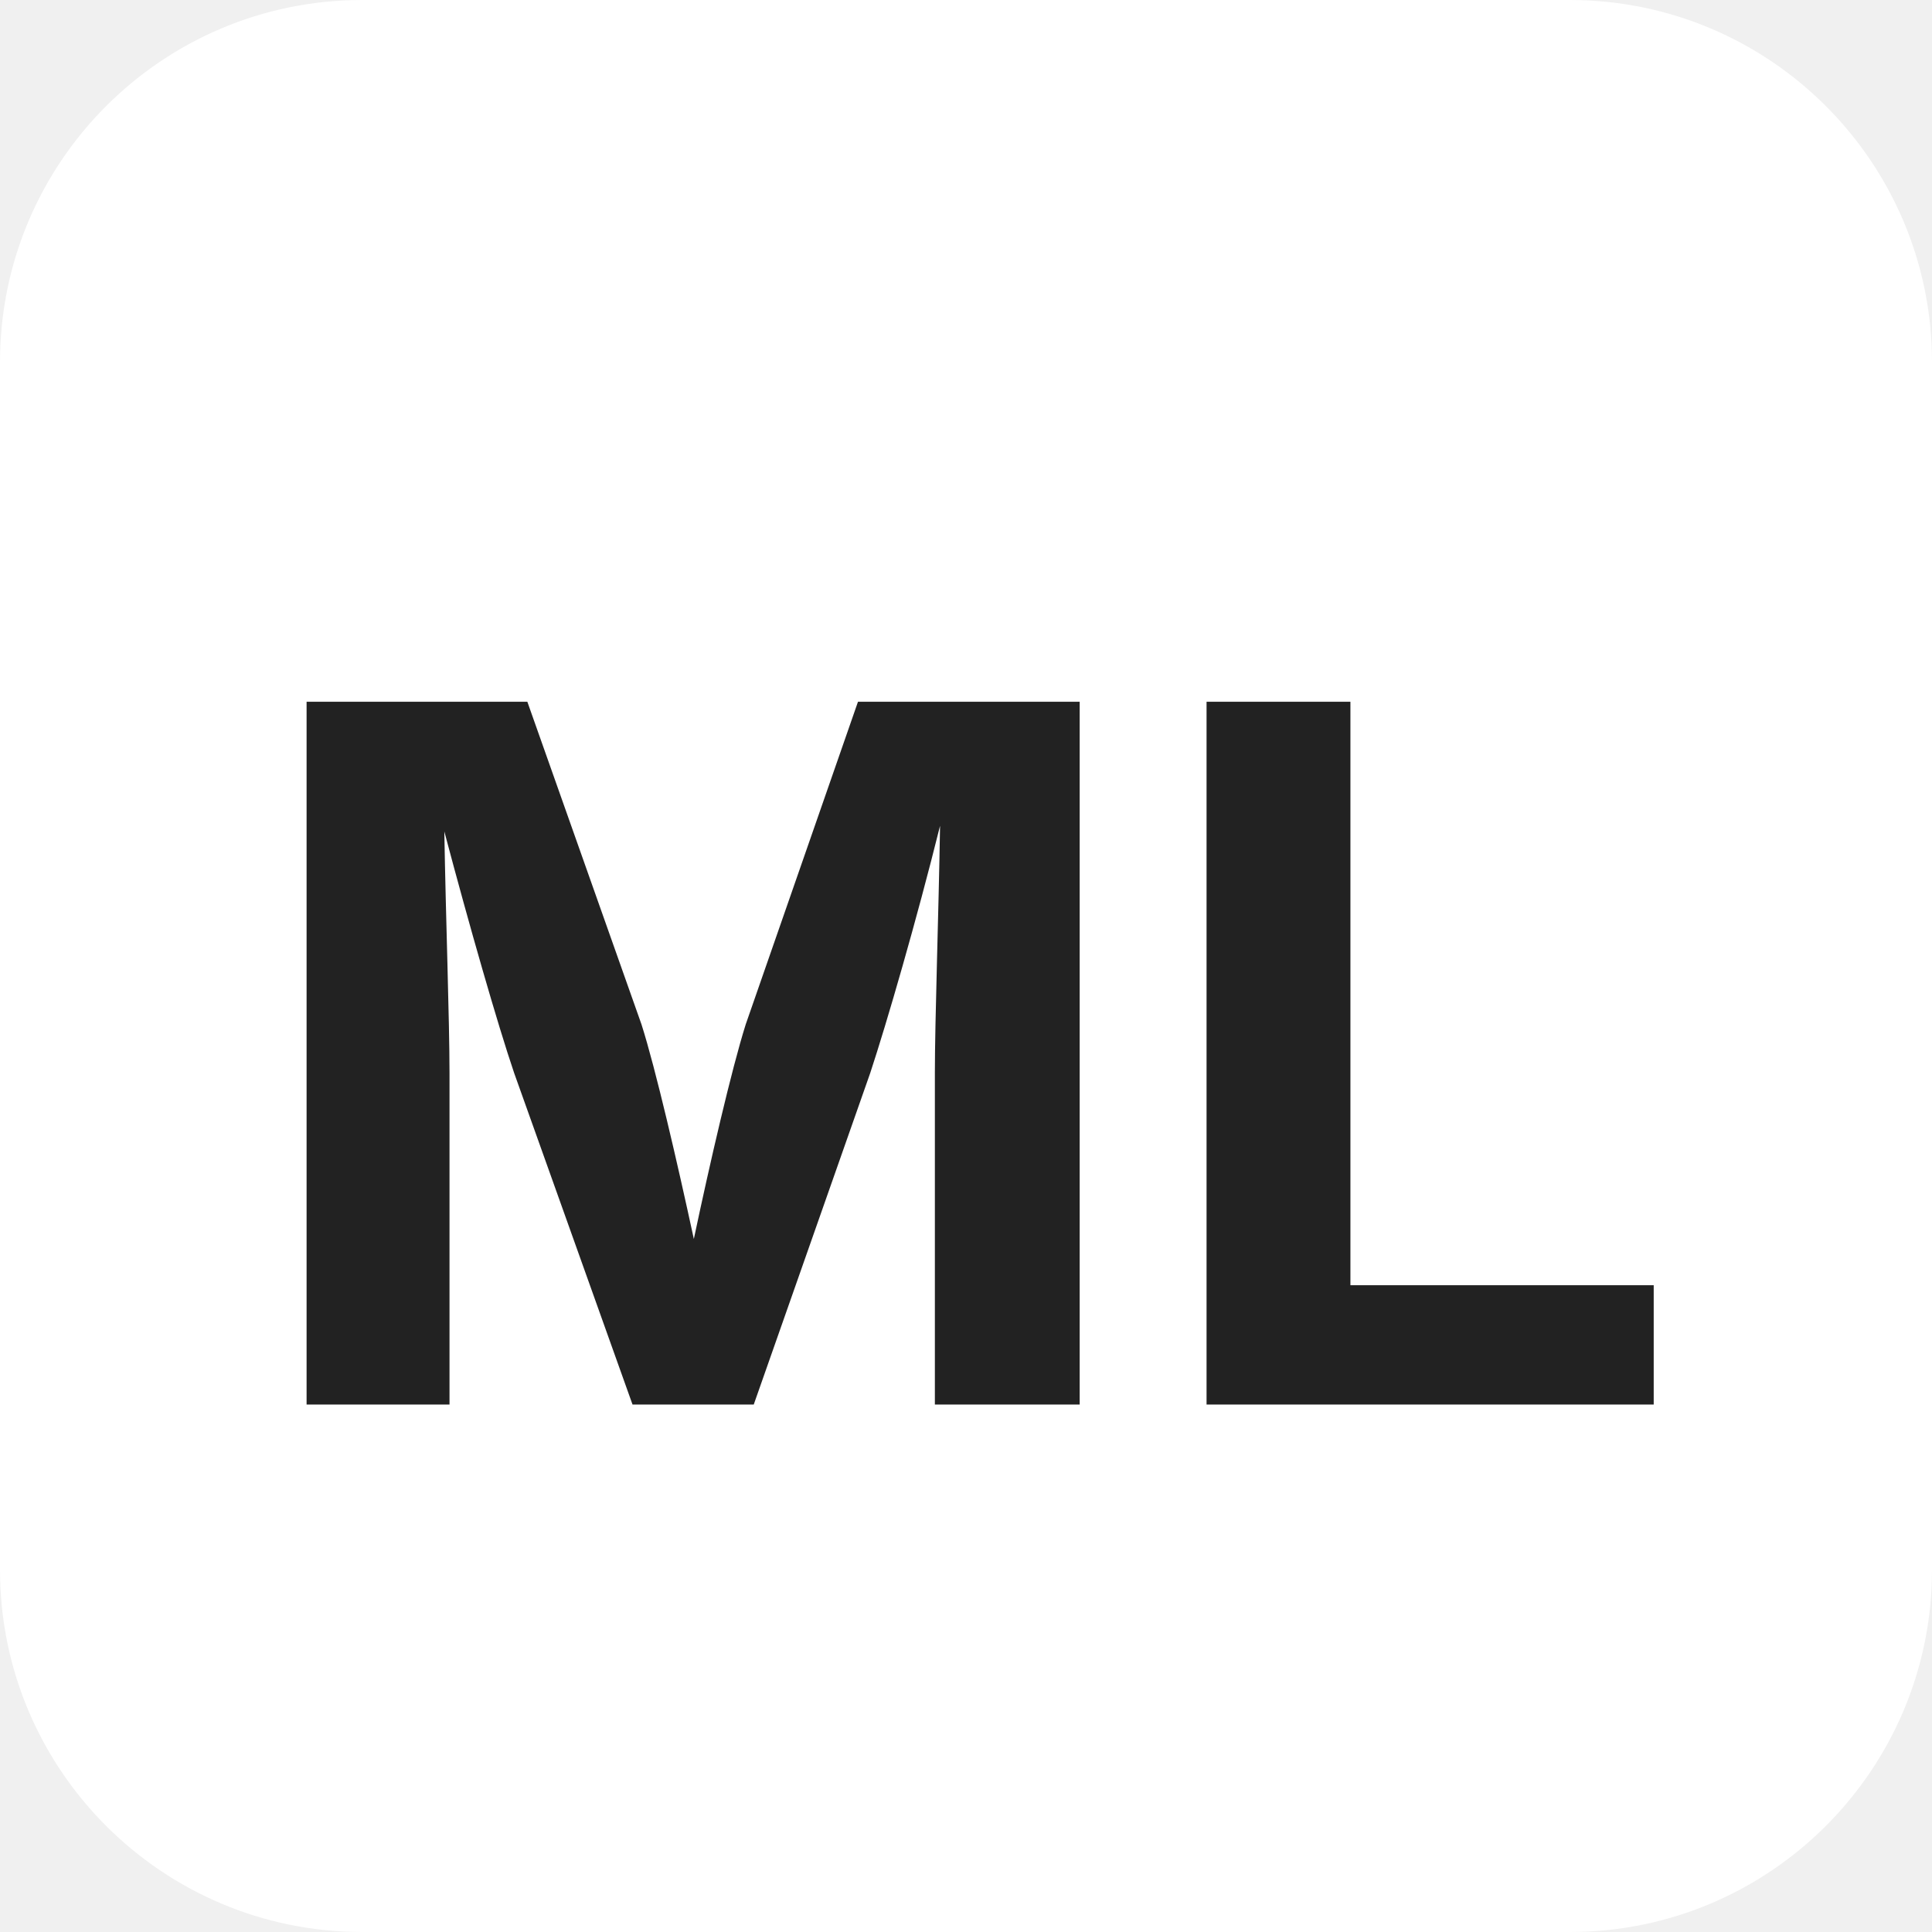
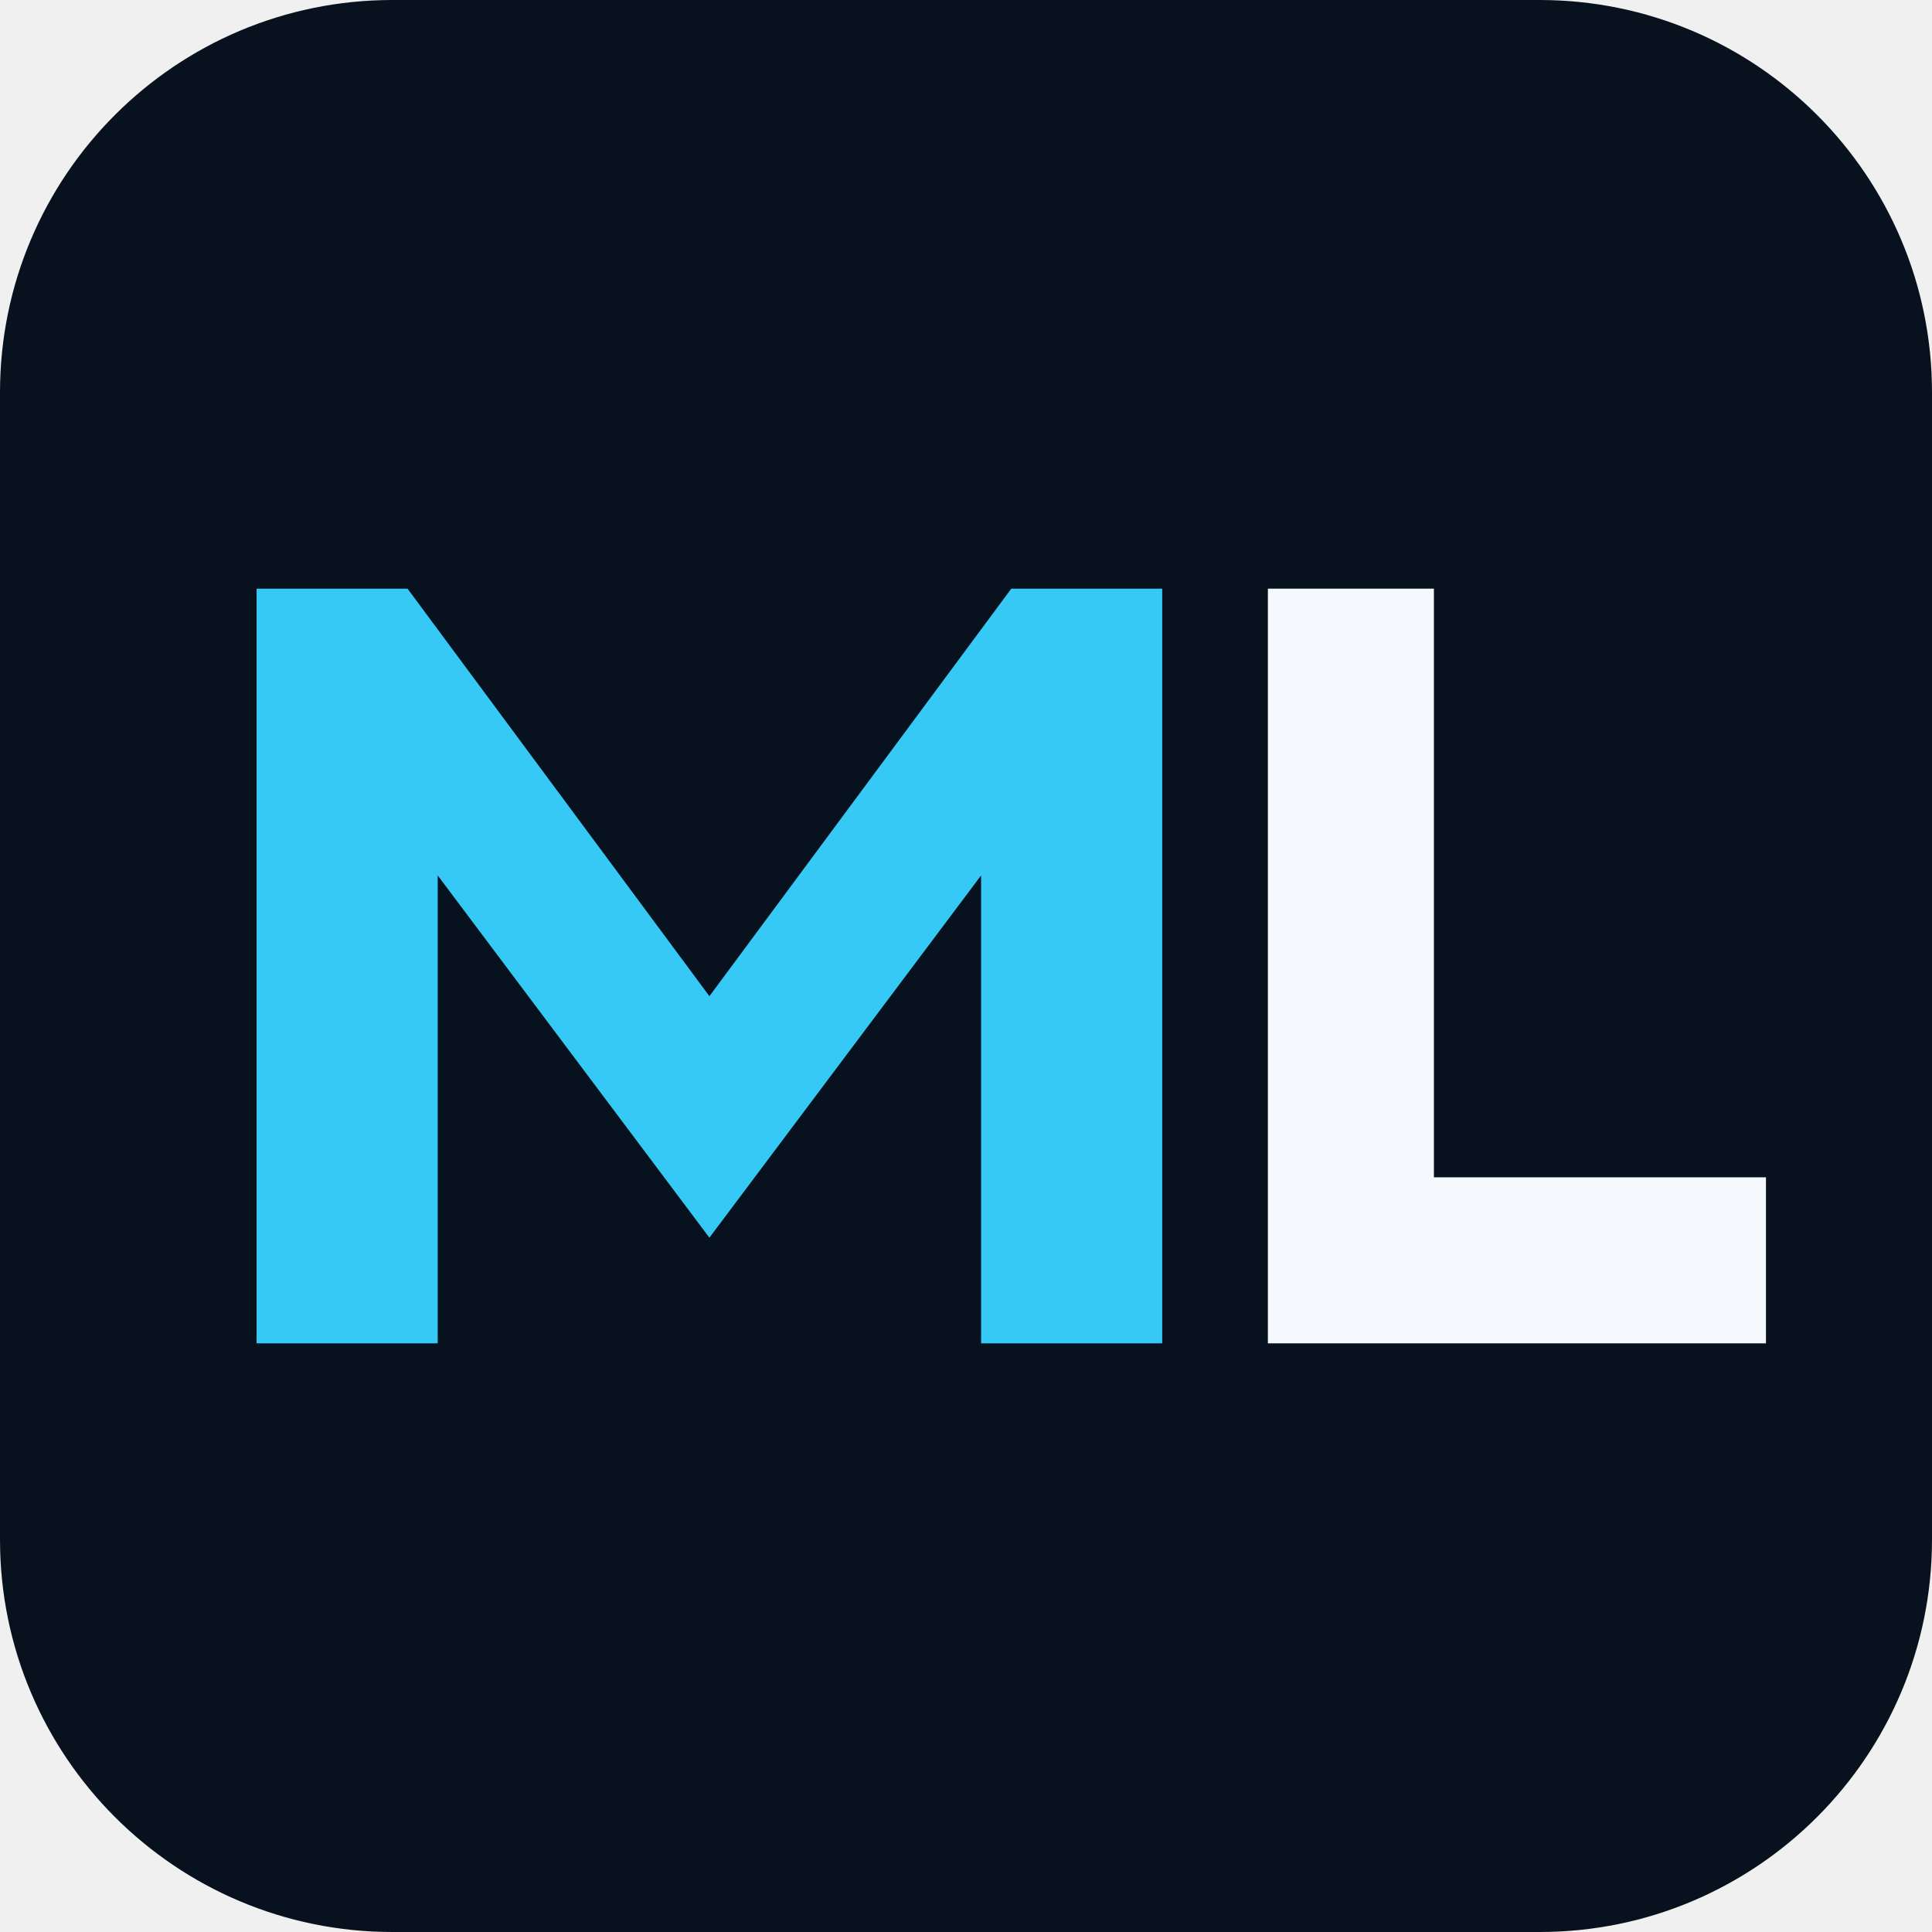
- <svg xmlns="http://www.w3.org/2000/svg" viewBox="0 0 64 64" width="64" height="64">
-   <rect width="64" height="64" rx="12" fill="#fff" />
-   <text x="50%" y="54%" text-anchor="middle" dominant-baseline="middle" font-family="'Inter', 'Segoe UI', Arial, sans-serif" font-size="32" fill="#222" font-weight="bold">ML</text>
+ <svg xmlns="http://www.w3.org/2000/svg" viewBox="0 0 128 128" width="128" height="128" role="img" aria-label="Max Lobel ML monogram">
+   <rect width="128" height="128" rx="26" fill="#08121f" />
+   <path d="M17 89V39h10l20 27 20-27h10v50H65V58L47 82 29 58v31H17Z" fill="#36c9f5" />
+   <path d="M84 39h11v39h22v11H84V39Z" fill="#f5f8fc" />
</svg>
